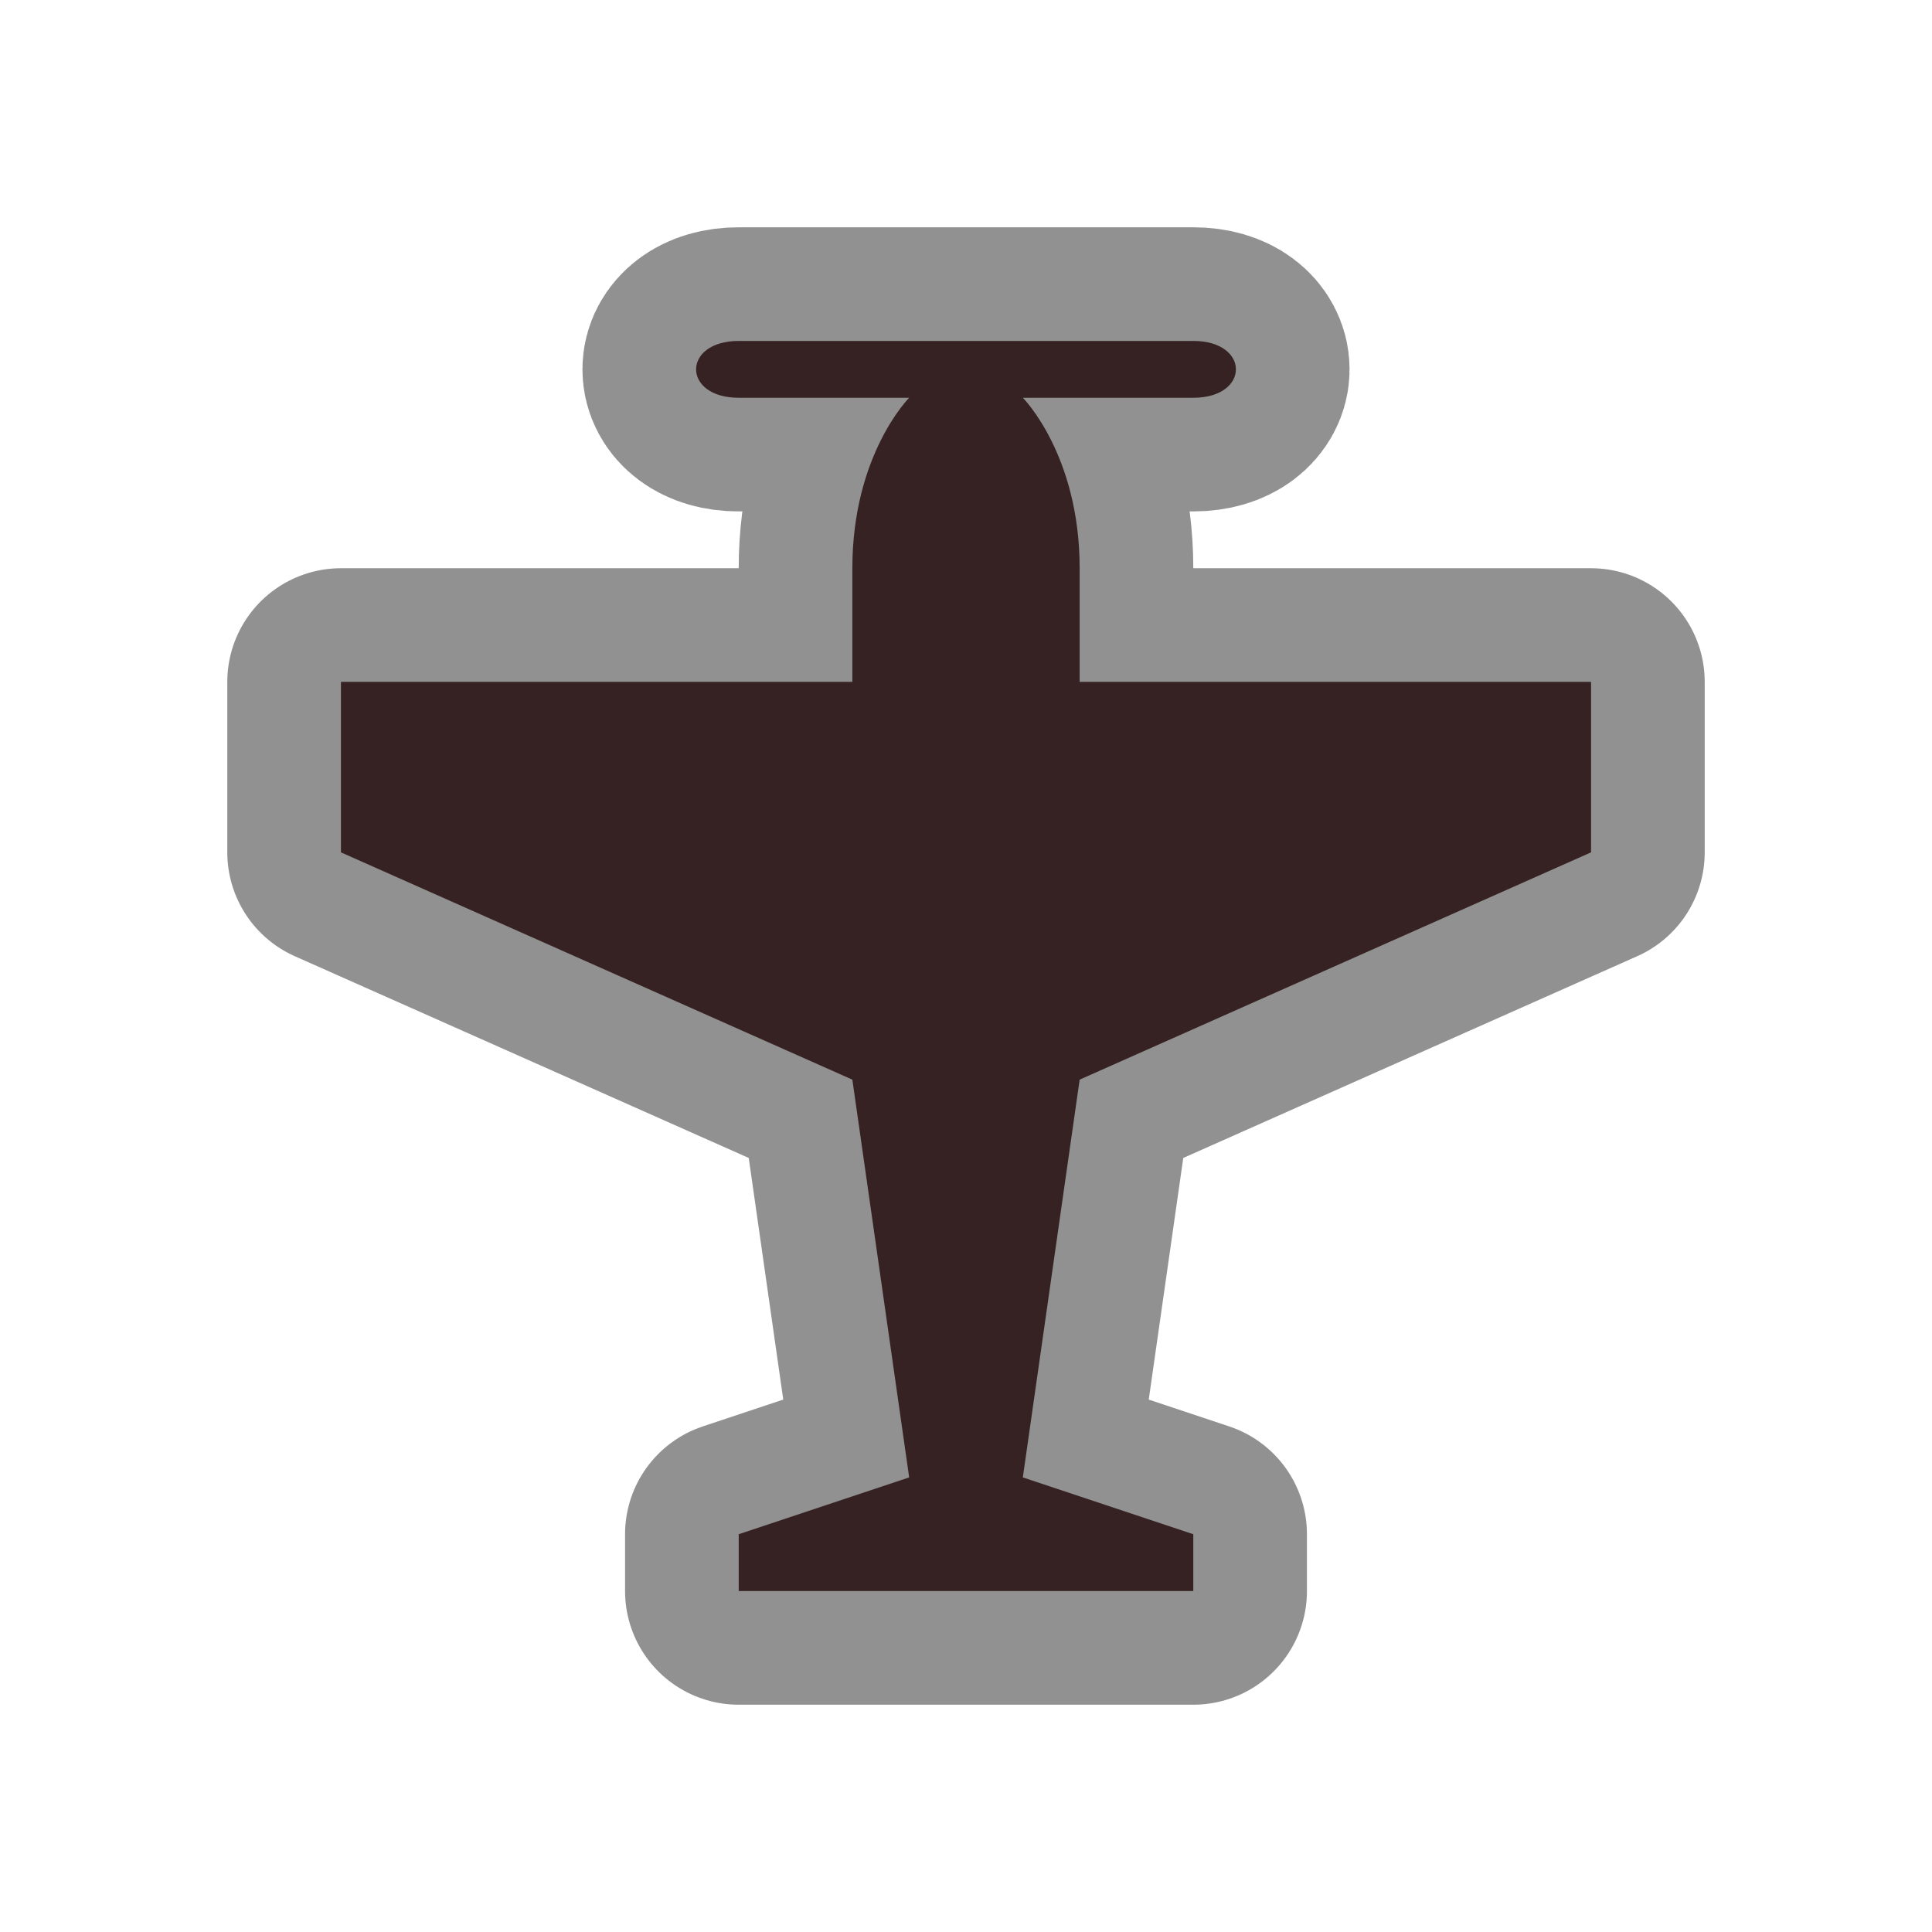
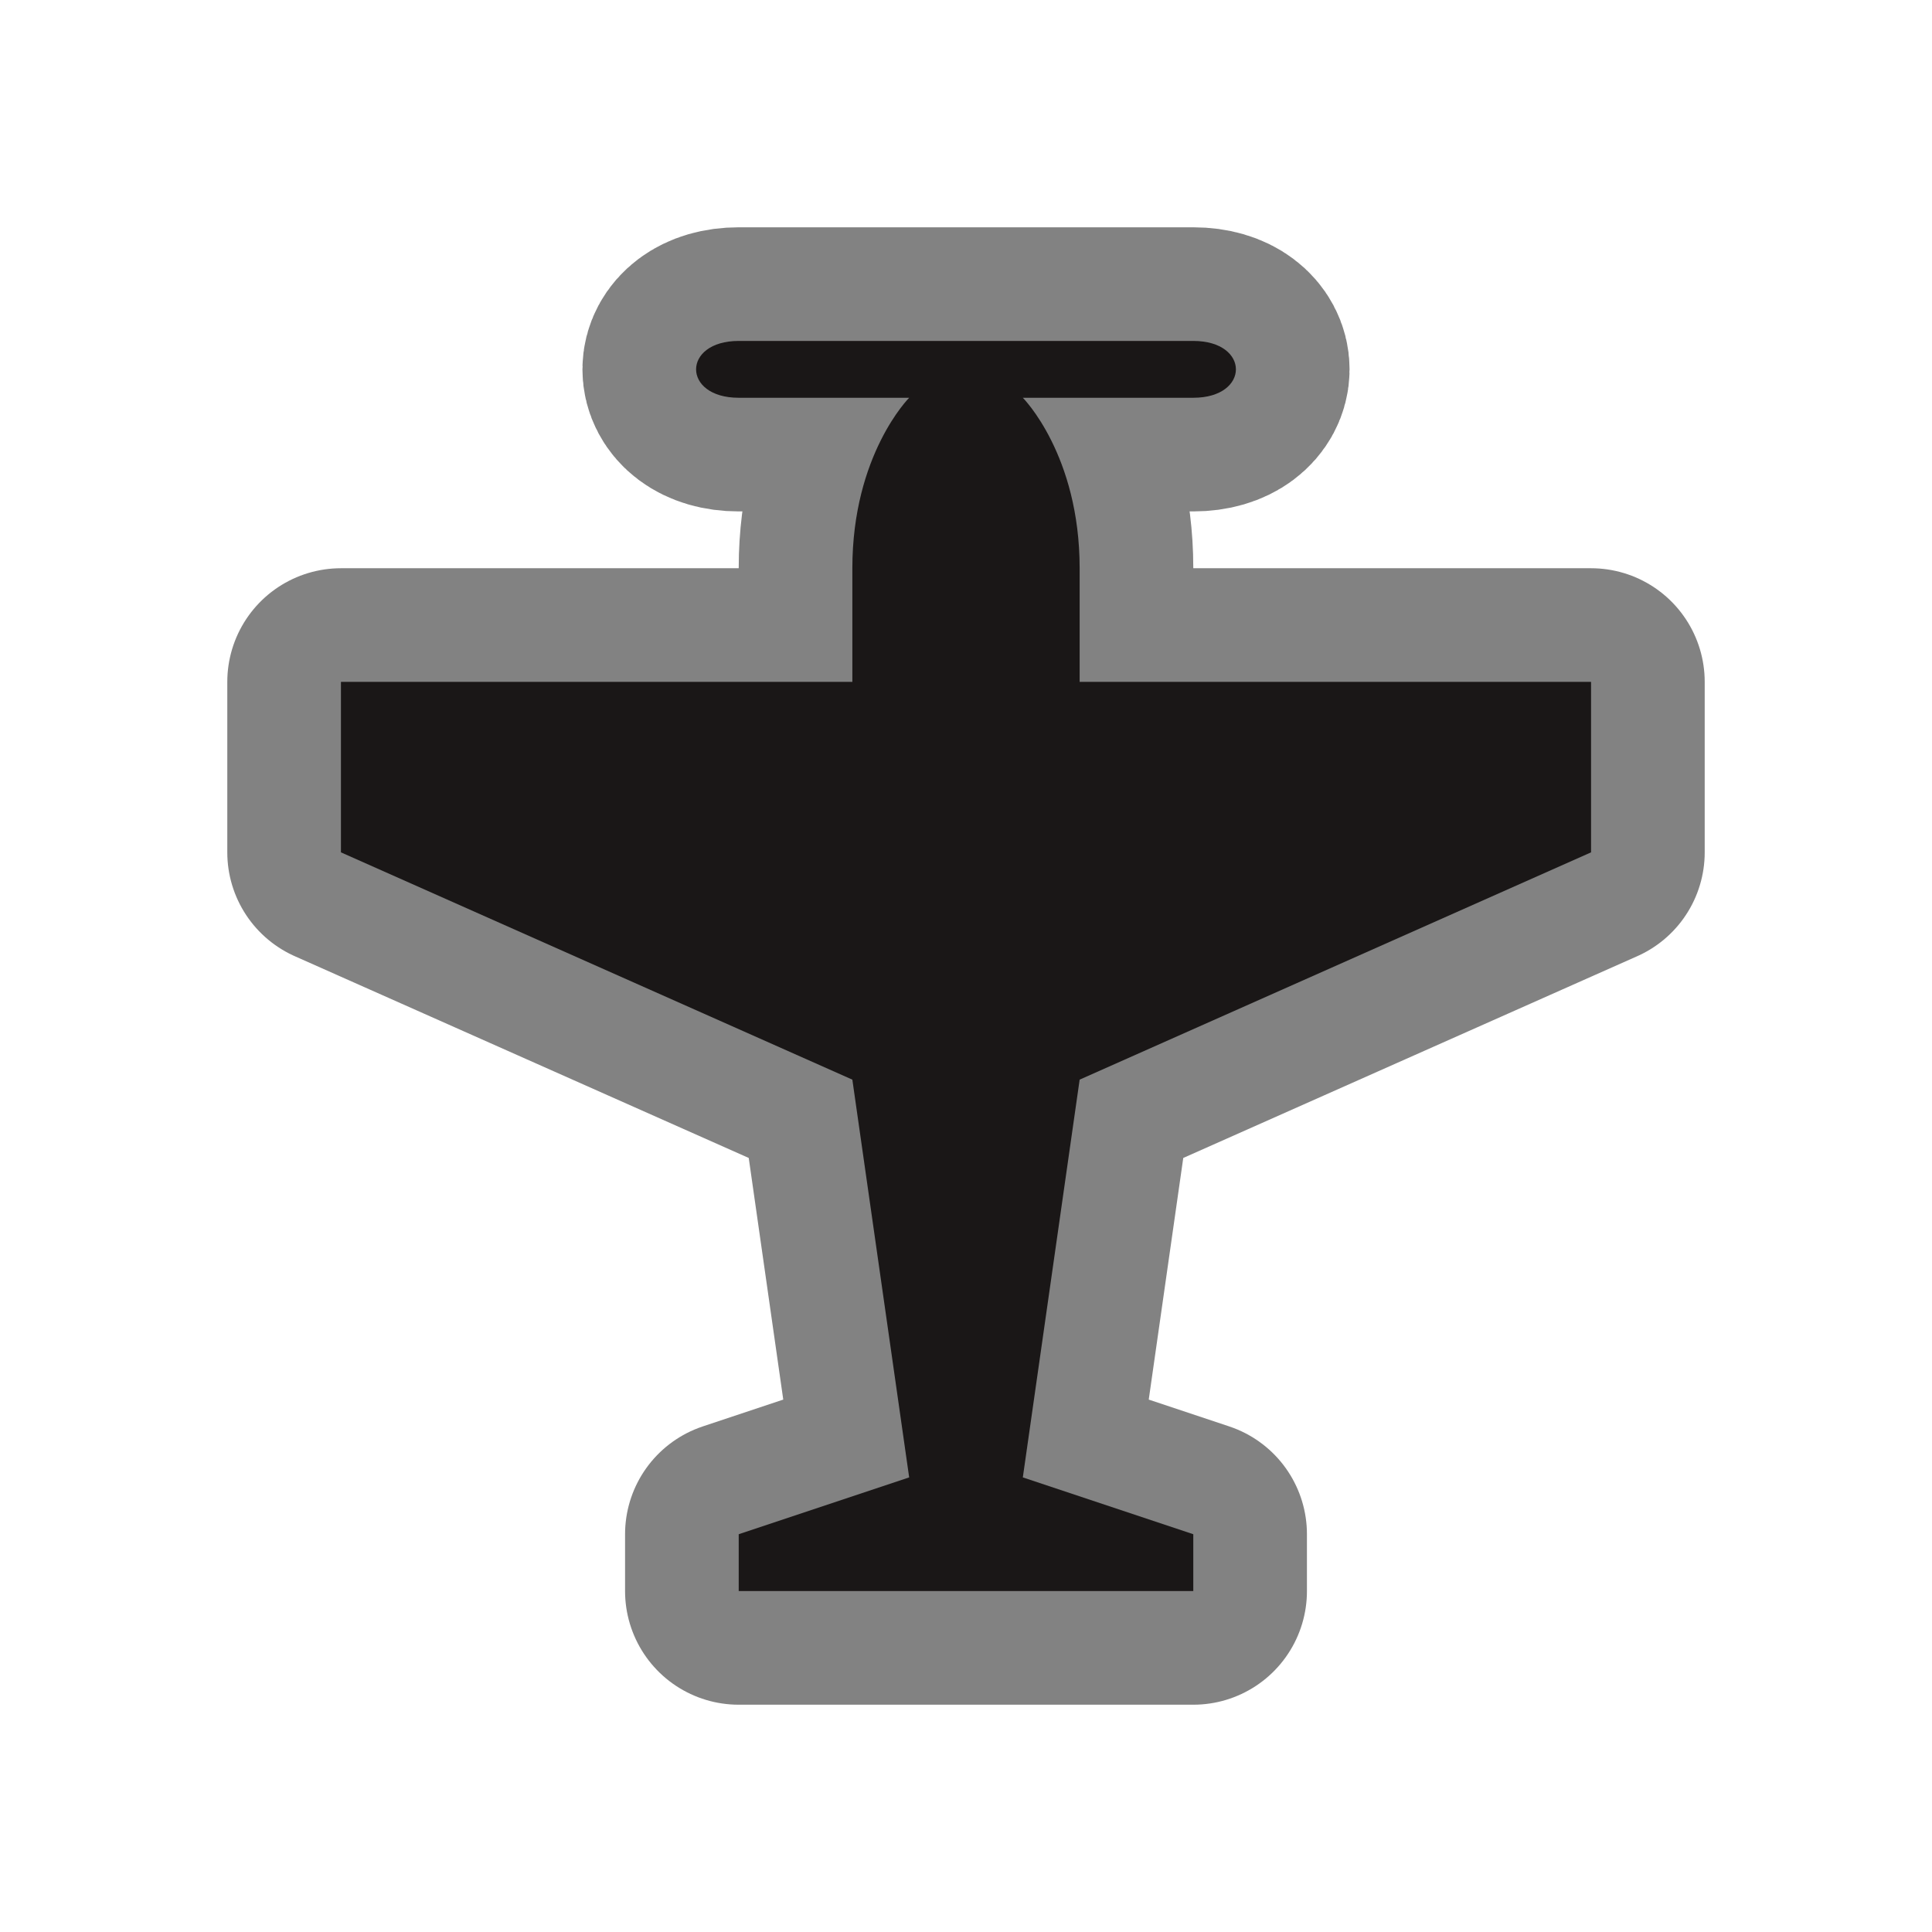
<svg xmlns="http://www.w3.org/2000/svg" viewBox="0 0 17 17" height="17" width="17">
  <rect fill="none" x="0" y="0" width="17" height="17" />
-   <path fill="#919191" transform="translate(3 3)" d="M5,0.5H3.5C3,0.5,3,0,3.5,0h4  C8,0,8,0.5,7.5,0.5H6C6,0.5,6.5,1,6.5,2v1H11v1.5l-4.5,2L6,10l1.5,0.5V11h-4v-0.5L5,10L4.5,6.5L0,4.5V3h4.5V2C4.5,1,5,0.5,5,0.5z" style="stroke-linejoin:round;stroke-miterlimit:4px;" stroke="#919191" stroke-width="2" />
-   <path fill="#362222" transform="translate(3 3)" d="M5,0.5H3.5C3,0.5,3,0,3.5,0h4  C8,0,8,0.5,7.5,0.5H6C6,0.5,6.5,1,6.5,2v1H11v1.5l-4.5,2L6,10l1.5,0.5V11h-4v-0.5L5,10L4.5,6.5L0,4.5V3h4.5V2C4.5,1,5,0.5,5,0.5z" />
+   <path fill="#828282" transform="translate(3 3)" d="M5,0.5H3.5C3,0.5,3,0,3.5,0h4  C8,0,8,0.5,7.5,0.5H6C6,0.5,6.5,1,6.5,2v1H11v1.5l-4.5,2L6,10l1.5,0.5V11h-4v-0.5L5,10L4.5,6.5L0,4.5V3h4.5V2C4.5,1,5,0.5,5,0.5z" style="stroke-linejoin:round;stroke-miterlimit:4px;" stroke="#828282" stroke-width="2" />
+   <path fill="#1a1717" transform="translate(3 3)" d="M5,0.5H3.5C3,0.5,3,0,3.5,0h4  C8,0,8,0.5,7.5,0.5H6C6,0.5,6.5,1,6.5,2v1H11v1.5l-4.5,2L6,10l1.5,0.5V11h-4v-0.5L5,10L4.5,6.5L0,4.5V3h4.5V2C4.5,1,5,0.5,5,0.5z" />
</svg>
